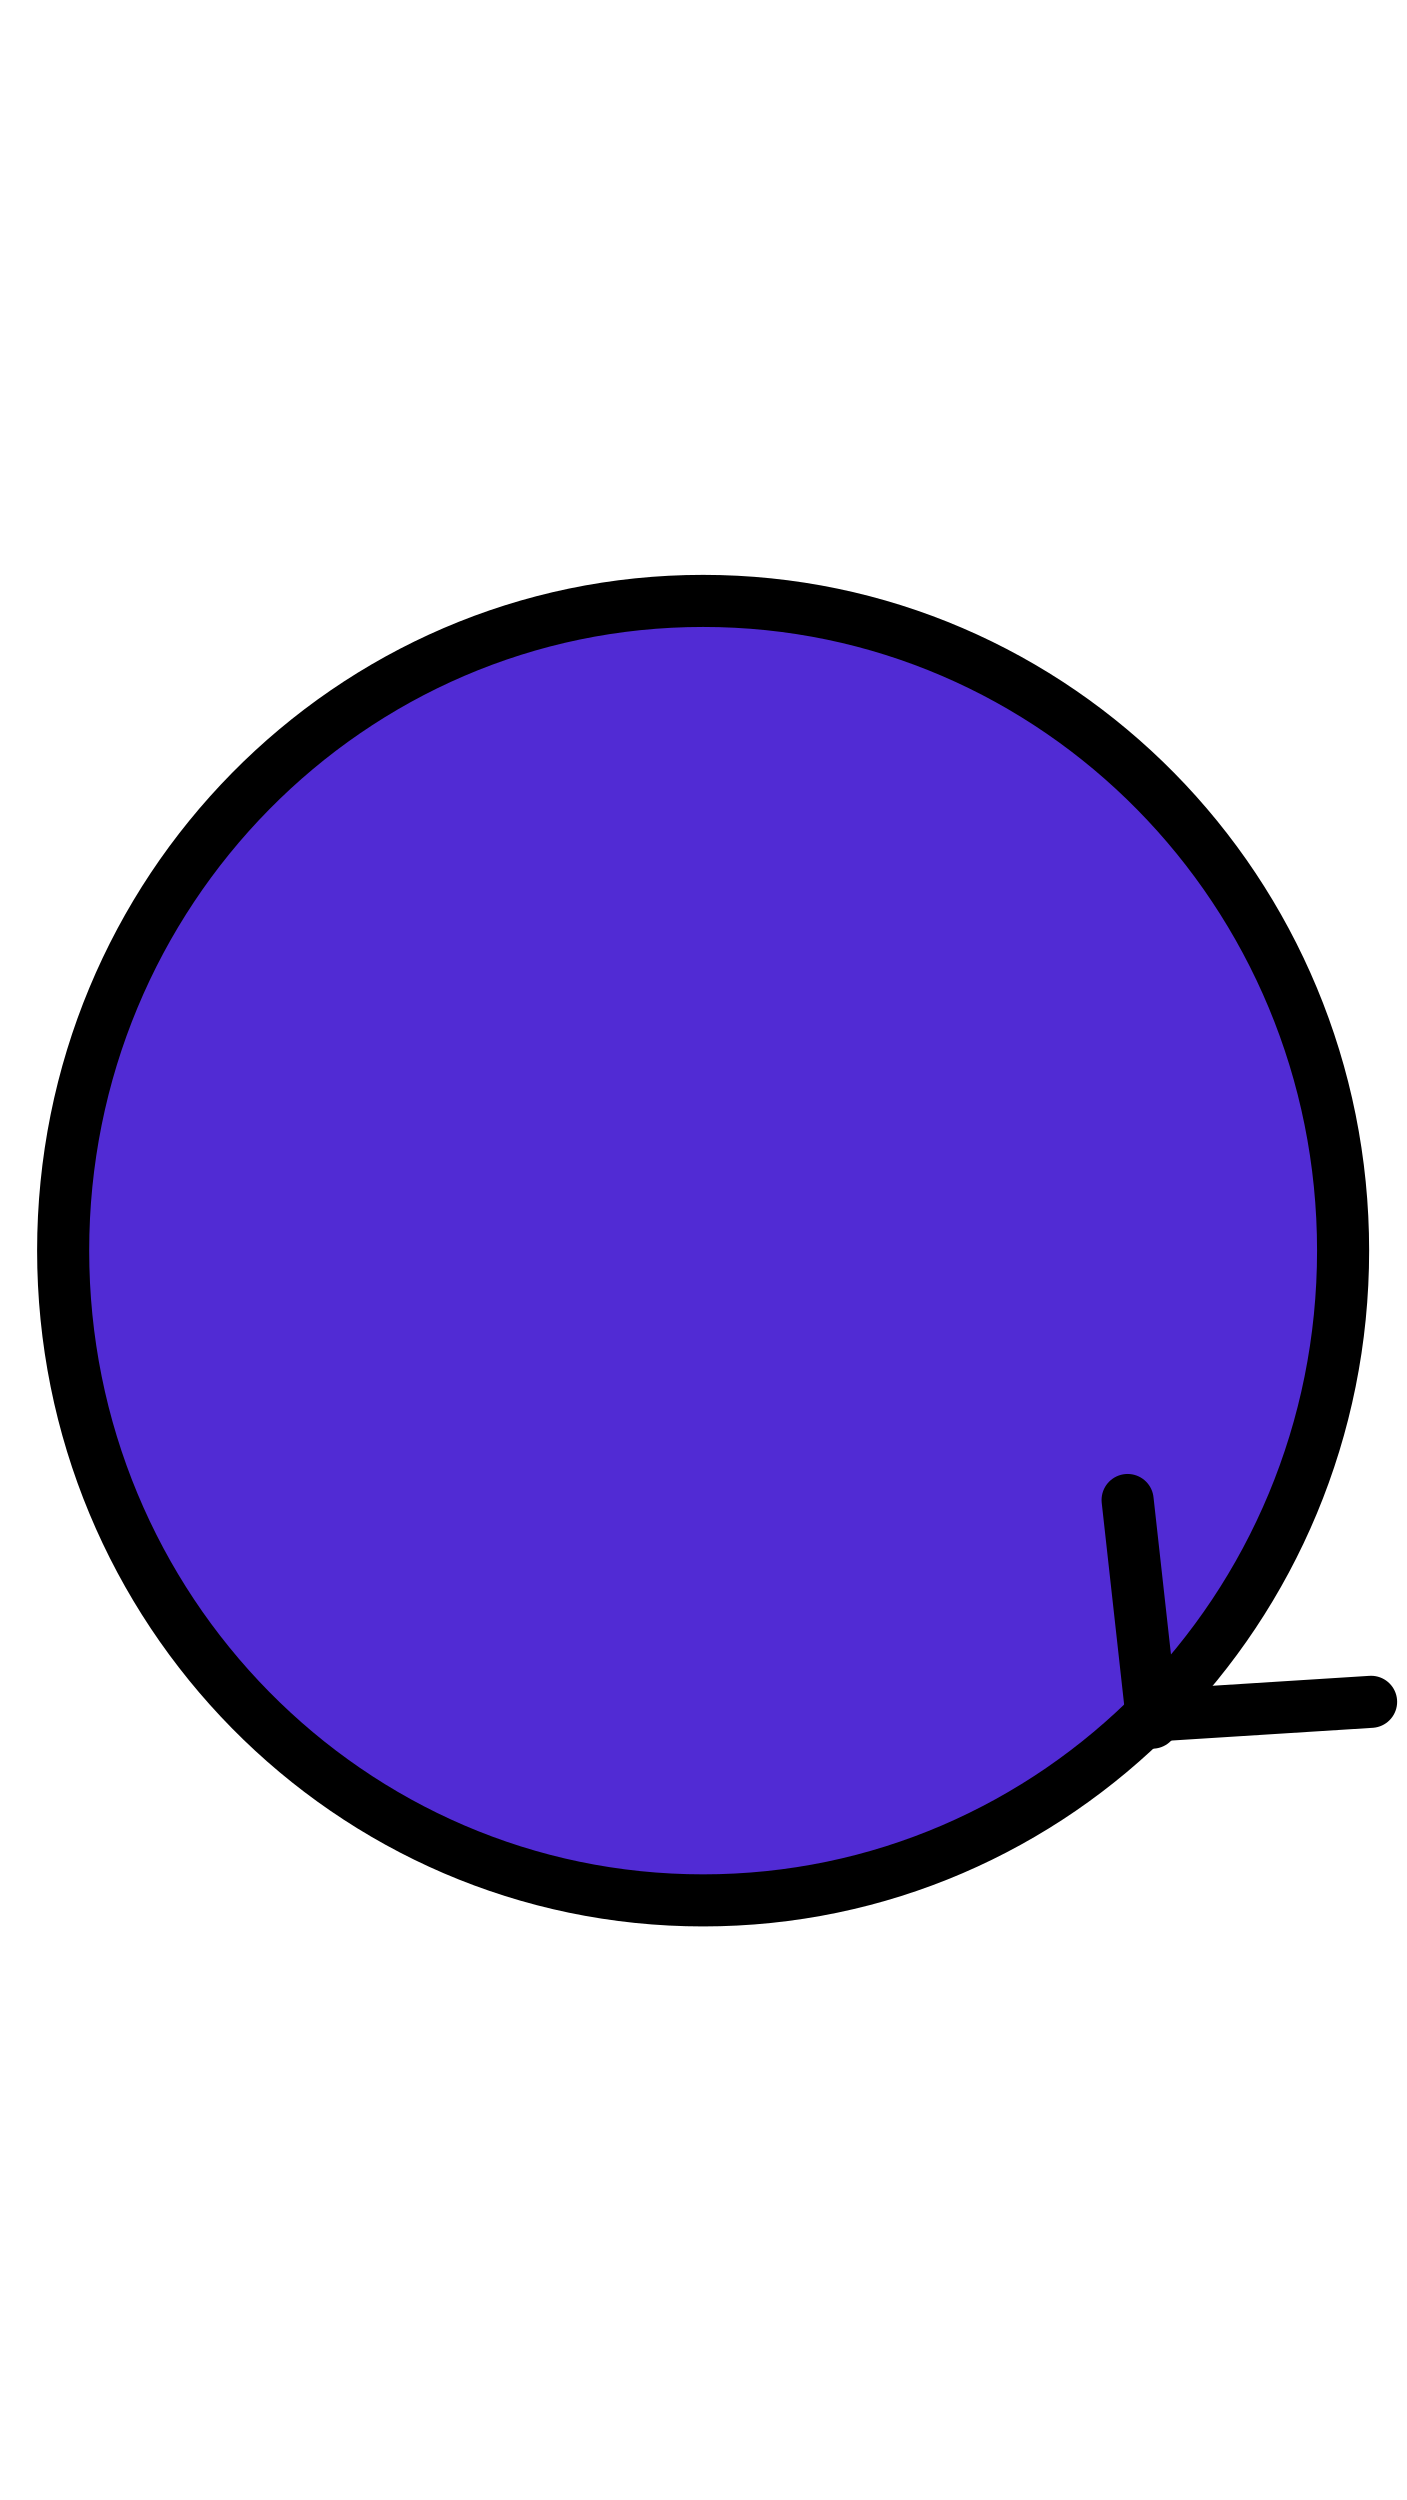
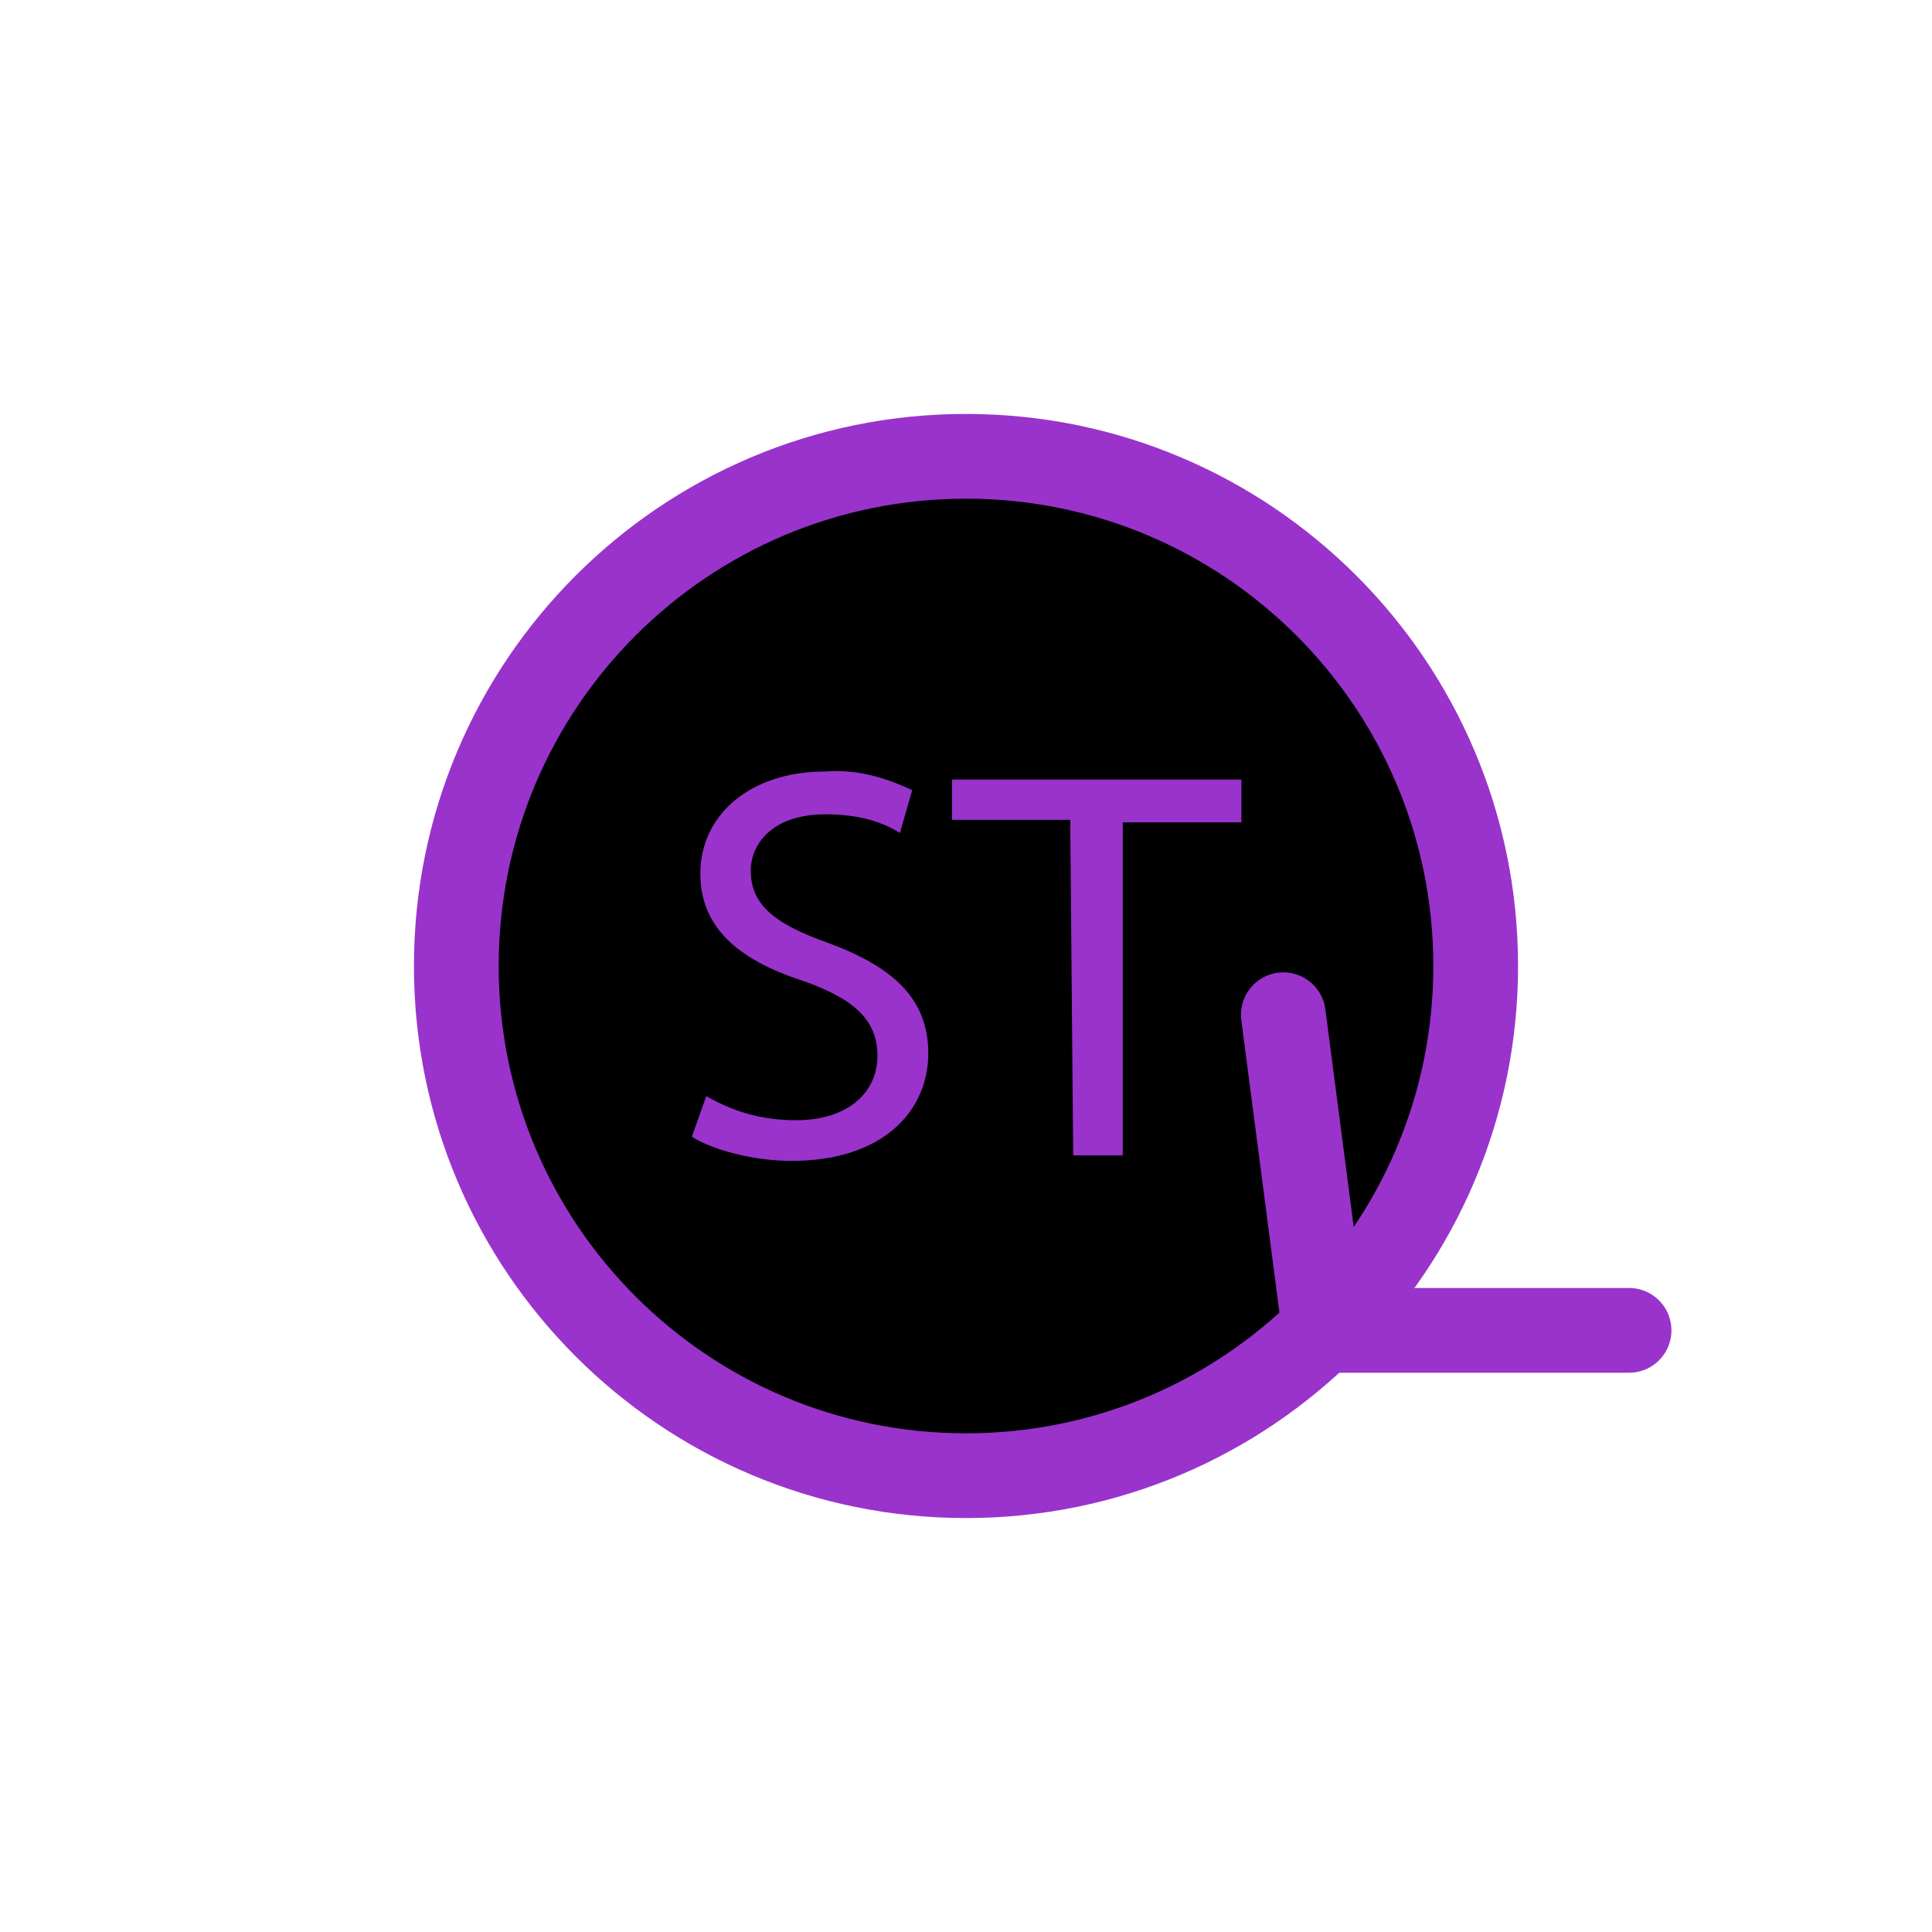
- <svg xmlns="http://www.w3.org/2000/svg" version="1.1" x="0px" y="0px" viewBox="0 0 1080 1920" style="enable-background:new 0 0 1080 1920;" xml:space="preserve">
+ <svg xmlns="http://www.w3.org/2000/svg" version="1.1" x="0px" y="0px" viewBox="0 0 456 456" style="enable-background:new 0 0 456 456;" xml:space="preserve">
  <style type="text/css">
- 	.st0{fill:#512BD4;stroke:#000000;stroke-width:40;stroke-miterlimit:10;}
- 	.st1{fill:none;stroke:#000000;stroke-width:40;stroke-linecap:round;stroke-linejoin:round;stroke-miterlimit:10;}
+ 	.st0{stroke:#9933CC;stroke-width:20;stroke-miterlimit:10;}
+ 	.st1{fill:none;stroke:#9933CC;stroke-width:20;stroke-linecap:round;stroke-miterlimit:10;}
+ 	.st2{fill:#9933CC;}
</style>
  <g id="Layer_1">
-     <ellipse class="st0" cx="540" cy="960.5" rx="491.5" ry="499" />
+     <g id="Layer_1_00000156571627158292246260000005085084917799610261_">
+       <circle class="st0" cx="228" cy="228" r="120.3" />
+       <line class="st1" x1="312.1" y1="310.1" x2="302.9" y2="239.5" />
+       <line class="st1" x1="384.5" y1="314" x2="312.1" y2="314" />
+       <g id="Layer_2_00000142167806494444481110000003145108794101539723_">
+ 		</g>
+     </g>
+     <g id="Layer_2_00000020388906048592880530000013910768272398079166_">
+       <g id="Layer_1_00000106127819061684213710000010586583970622904210_">
+         <path class="st2" d="M166.7,258.7c6.6,3.8,13.2,5.7,21.3,5.7c11.8,0,19.1-6.3,19.1-15.2c0-8.2-5.1-13.3-17.6-17.7     c-15.4-5-24.2-12.7-24.2-25.3c0-13.9,11.8-24.1,29.4-24.1c7.3-0.6,14,1.3,20.6,4.4l-2.9,10.1c-5.1-3.2-11-4.4-17.6-4.4     c-12.5,0-17.6,7-17.6,13.3c0,8.2,5.9,12.7,18.4,17.1c15.4,5.7,23.5,13.3,23.5,26c0,13.3-10.3,25.4-32.3,25.4     c-8.8,0-18.4-2.5-23.5-5.7L166.7,258.7z" />
+         <path class="st2" d="M252.6,193.5h-27.9V184H293v10.1H265v78.6h-11.7L252.6,193.5z" />
+       </g>
+     </g>
  </g>
  <g id="Layer_2">
-     <line class="st1" x1="885" y1="1323" x2="866" y2="1152" />
-     <line class="st1" x1="1053" y1="1307" x2="895" y2="1317" />
-   </g>
+ </g>
</svg>
